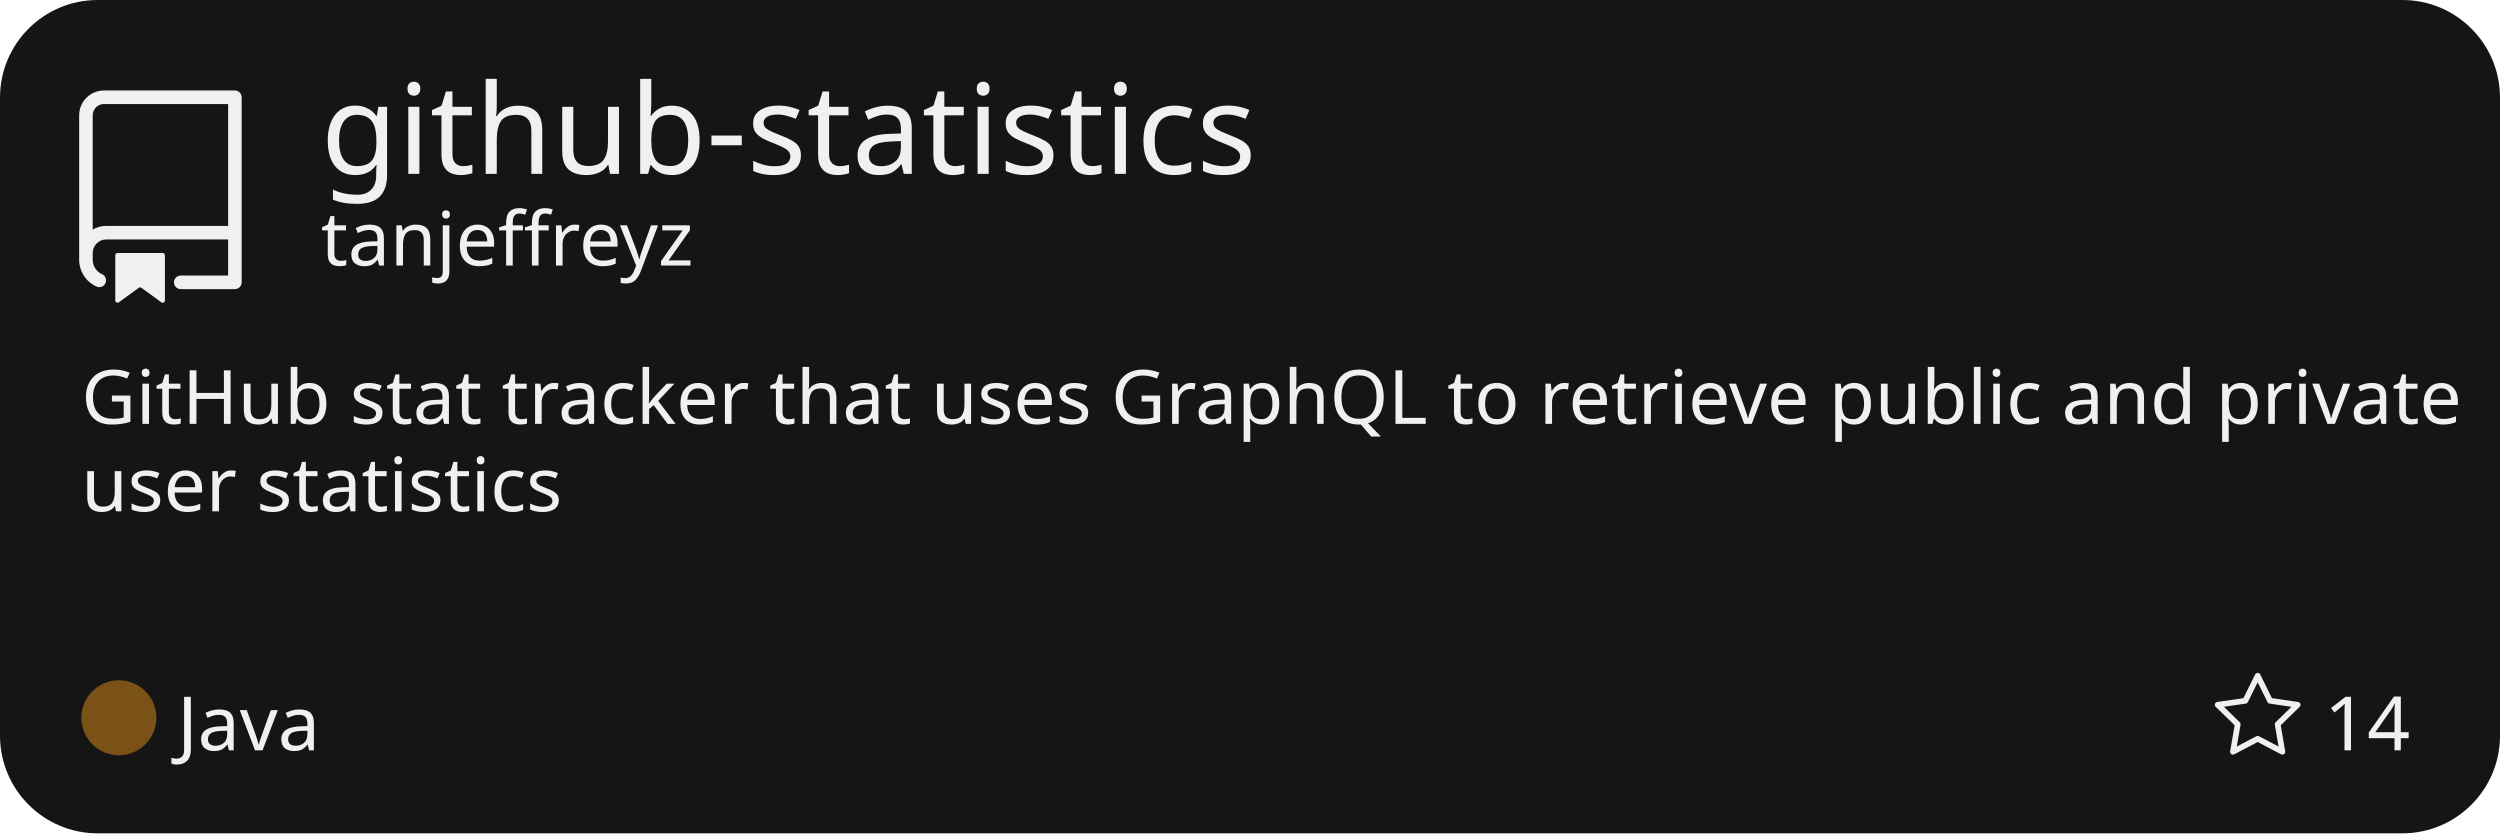
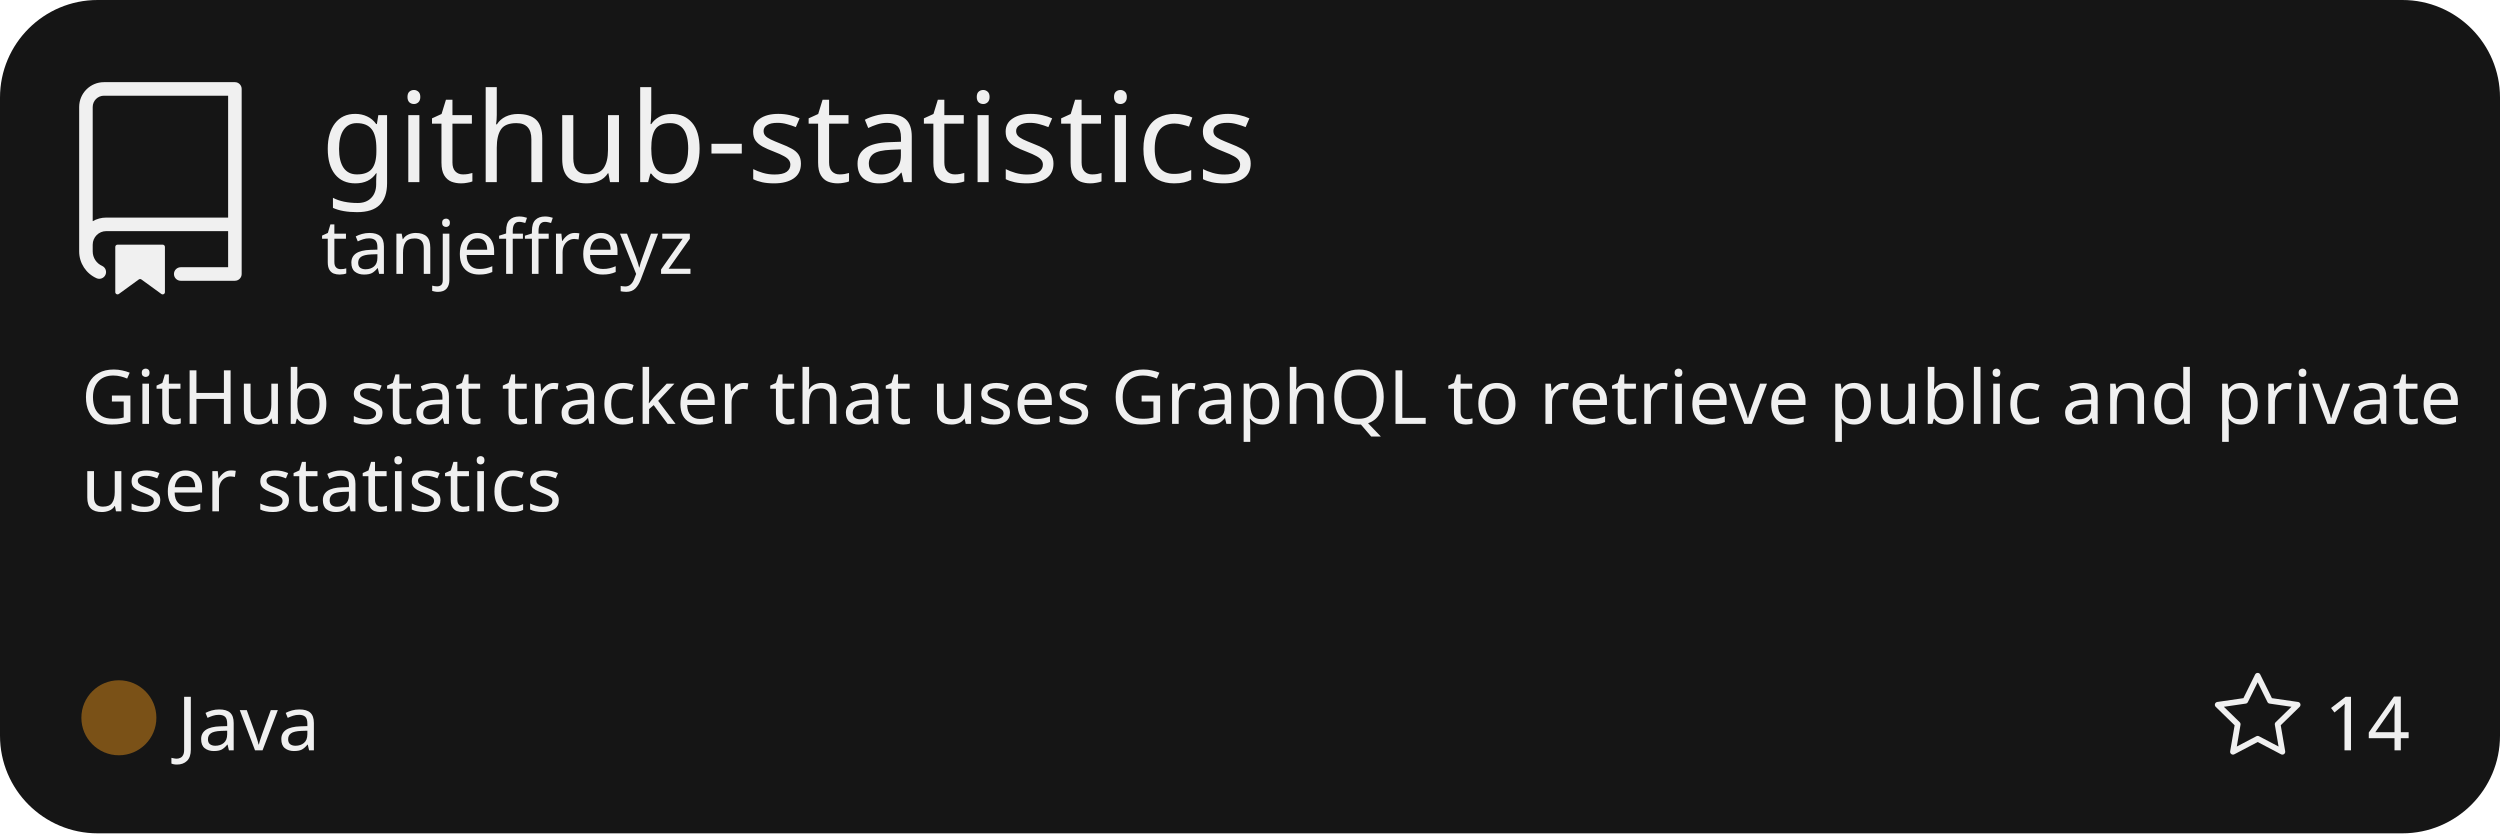
<svg xmlns="http://www.w3.org/2000/svg" width="384px" height="128px" viewBox="0 0 384 128" x="0" y="0" fill="">
  <style>
            * {
              font-family: "Trebuchet MS", sans-serif;
            }
          </style>
  <defs>
    <clipPath id="_widget-border-clip">
      <rect width="384" height="128" rx="15" />
    </clipPath>
  </defs>
  <g clip-path="url(#_widget-border-clip)">
    <rect width="384" height="128" fill="#151515" />
    <g>
-       <svg width="33.28px" height="33.28px" viewBox="0 0 24 24" x="8.0" y="13.9" fill="#f0f0f0">
+       <svg width="33.28px" height="33.28px" viewBox="0 0 24 24" x="8.0" y="12.62" fill="#f0f0f0">
        <path fill-rule="evenodd" d="M3 2.75A2.75 2.75 0 015.75 0h14.5a.75.75 0 01.75.75v20.5a.75.75          0 01-.75.75h-6a.75.75 0 010-1.5h5.25v-4H6A1.5 1.5 0 004.5 18v.75c0 .716.43 1.334 1.05 1.605a.75.75          0 01-.6 1.374A3.25 3.25 0 013 18.75v-16zM19.5 1.5V15H6c-.546 0-1.059.146-1.5.401V2.75c0-.69.56-1.25          1.25-1.25H19.5z">
        </path>
        <path d="M7 18.25a.25.25 0 01.25-.25h5a.25.25 0 01.25.25v5.01a.25.25 0 01-.397.201l-2.206-1.604a.25.25          0 00-.294 0L7.397 23.46a.25.25 0 01-.397-.2v-5.01z">
        </path>
      </svg>
-       <text fill="#f0f0f0" x="49.28px" y="26.7px" width="359.0" height="19.2px" font-size="19.2px">
+       <text fill="#f0f0f0" x="49.28px" y="27.98px" width="359.0" height="19.2px" font-size="19.2px">
            github-statistics
          </text>
-       <text fill="#f0f0f0" x="49.28px" y="40.78px" width="359.0" height="11.52px" font-size="11.52px">
+       <text fill="#f0f0f0" x="49.28px" y="42.06px" width="359.0" height="11.52px" font-size="11.52px">
            tanjeffreyz
          </text>
    </g>
    <g>
      <text fill="#f0f0f0" x="12.5px" y="65.1px" width="359.0" height="11.52px" font-size="11.52px">
                    GitHub stat tracker that uses GraphQL to retrieve public and private
                </text>
      <text fill="#f0f0f0" x="12.5px" y="78.54px" width="359.0" height="11.52px" font-size="11.52px">
                    user statistics
                </text>
    </g>
    <circle cx="18.26px" cy="110.25px" r="5.76px" fill="#b07219" opacity="65%" />
    <text fill="#f0f0f0" x="27.22px" y="111.25px" width="23.386px" height="11.52px" font-size="11.52px" dominant-baseline="middle">
                    Java
                </text>
    <text fill="#f0f0f0" x="357.019px" y="111.25px" width="11.981px" height="14.08px" font-size="11.52px" dominant-baseline="middle">
                    14
                </text>
    <svg width="14.08px" height="14.08px" viewBox="0 0 24 24" x="339.739" y="103.21" fill="#f0f0f0">
      <path fill-rule="evenodd" d="M12 .25a.75.75 0 01.673.418l3.058 6.197 6.839.994a.75.75 0 01.415 1.279l-4.948 4.823          1.168 6.811a.75.75 0 01-1.088.791L12 18.347l-6.117 3.216a.75.75 0 01-1.088-.79l1.168-6.812-4.948-4.823a.75.75 0          01.416-1.28l6.838-.993L11.328.668A.75.75 0 0112 .25zm0 2.445L9.44 7.882a.75.75 0 01-.565.41l-5.725.832 4.143 4.038a.75.75          0 01.215.664l-.978 5.702 5.121-2.692a.75.75 0 01.698 0l5.12 2.692-.977-5.702a.75.75 0 01.215-.664l4.143-4.038-5.725-.831a.75.75          0 01-.565-.41L12 2.694z">
        </path>
    </svg>
  </g>
</svg>
